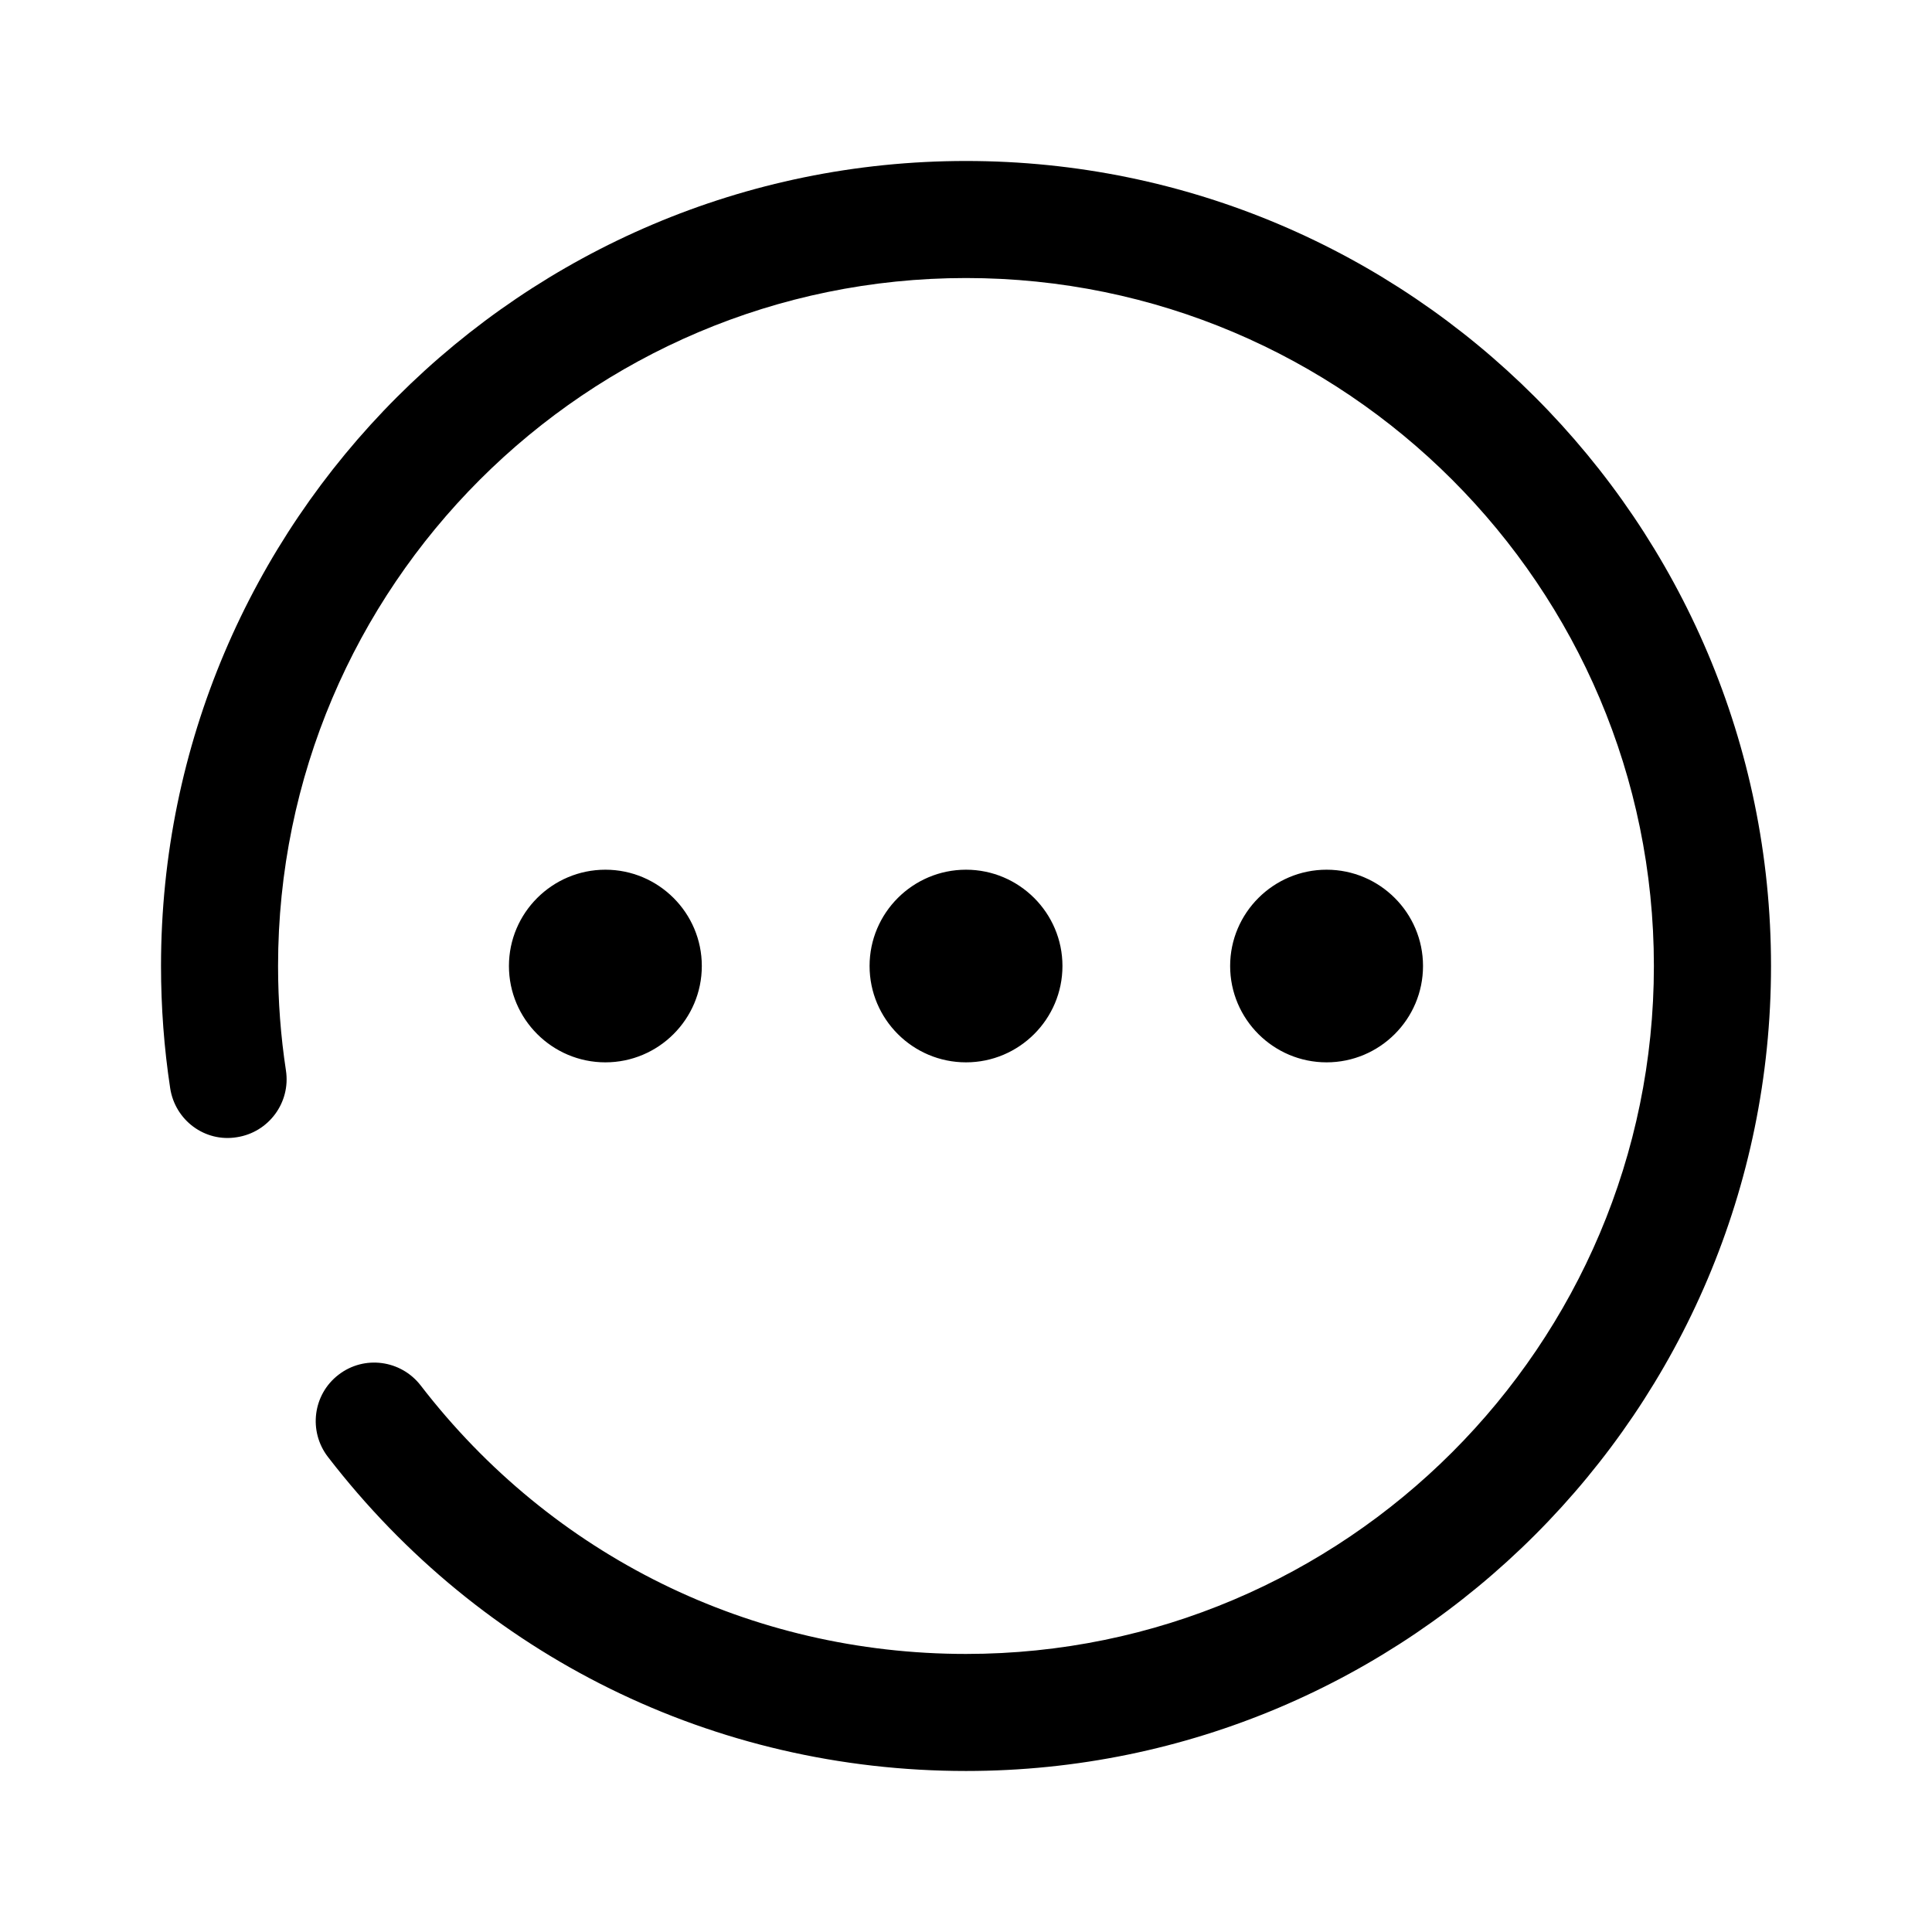
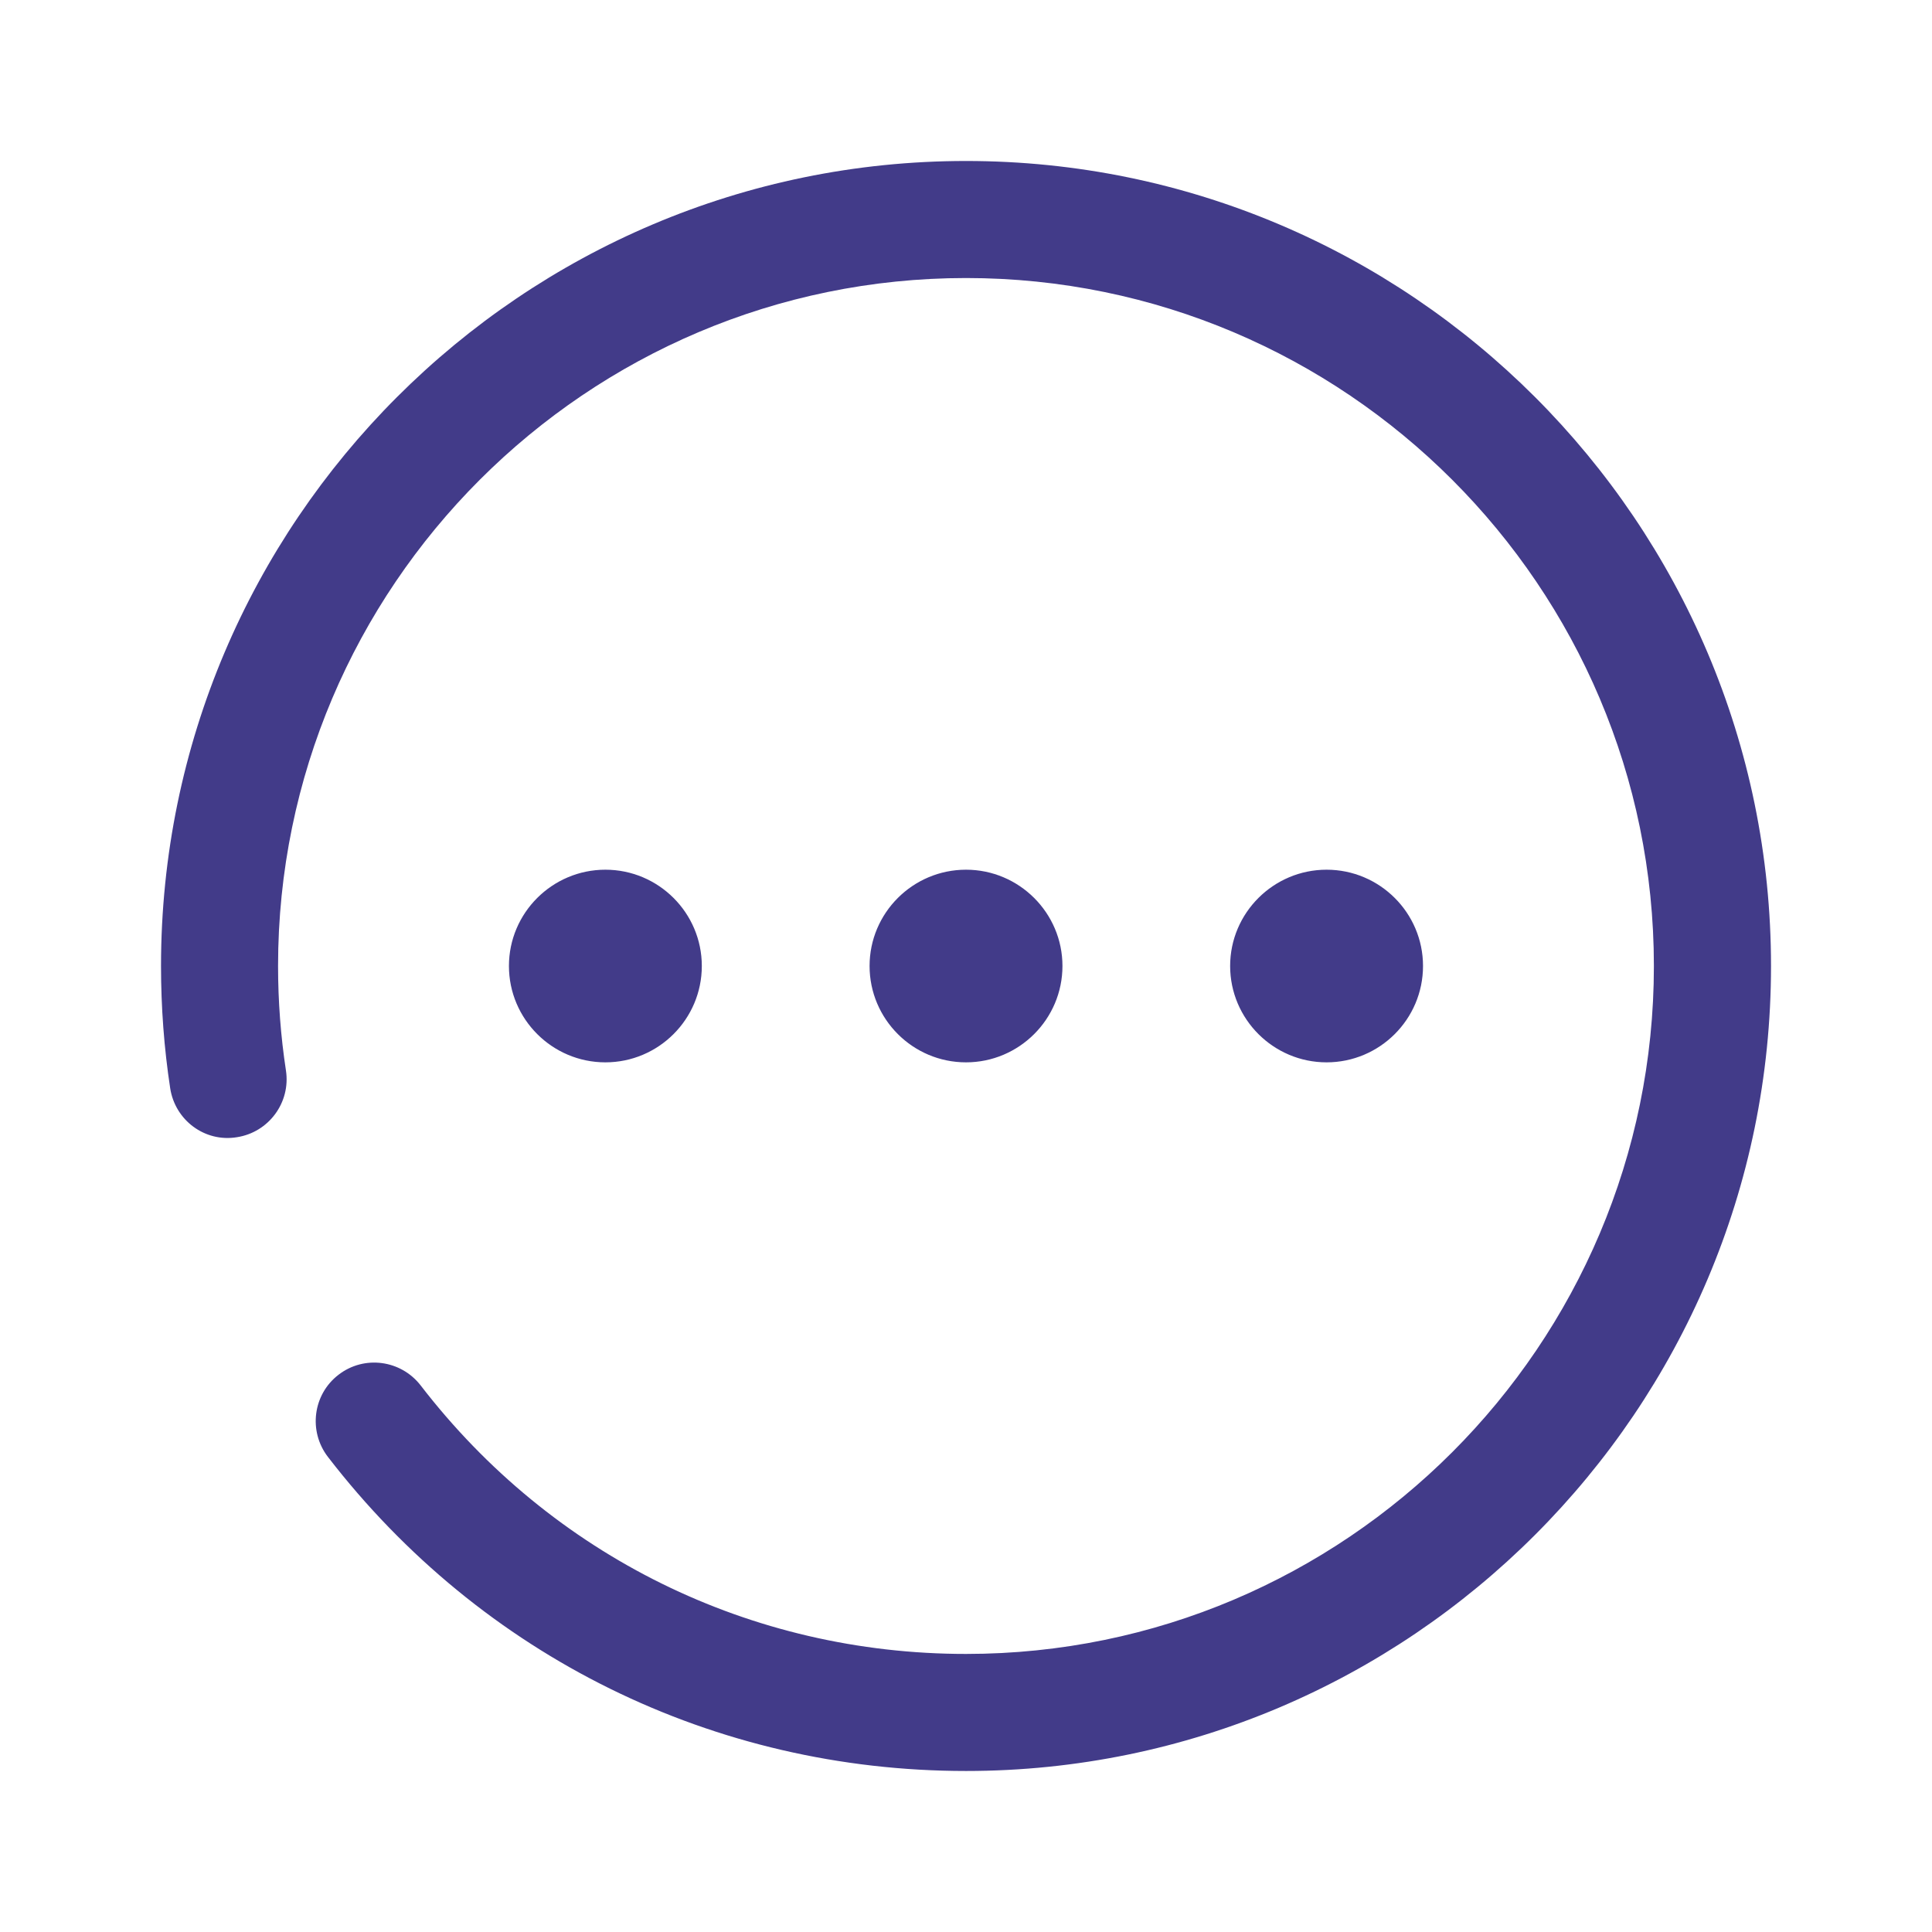
<svg xmlns="http://www.w3.org/2000/svg" width="24px" height="24px" viewBox="0 0 24 24" version="1.1">
  <g id="Iconly/Broken/More-Circle" stroke="none" stroke-width="1" fill="none" fill-rule="evenodd">
-     <g id="More-Circle" transform="translate(2.0002, 1.9998)" fill="#000000" fill-rule="nonzero">
+     <g id="More-Circle" transform="translate(2.0002, 1.9998)" fill="#423b89" fill-rule="nonzero">
      <path d="M10,0 C15.514,0 20,4.485 20,10 C20,15.514 15.514,20 10,20 C6.872,20 3.983,18.577 2.073,16.098 C1.828,15.779 1.887,15.322 2.205,15.078 C2.523,14.832 2.979,14.893 3.225,15.21 C4.857,17.33 7.327,18.546 10,18.546 C14.712,18.546 18.545,14.713 18.545,10 C18.545,5.288 14.712,1.454 10,1.454 C5.288,1.454 1.454,5.288 1.454,10 C1.454,10.438 1.487,10.873 1.552,11.299 C1.612,11.695 1.339,12.066 0.943,12.127 C0.544,12.193 0.175,11.916 0.114,11.519 C0.038,11.021 0,10.51 0,10 C0,4.485 4.486,0 10,0 Z M5.52,8.804 C6.181,8.804 6.718,9.341 6.718,10 C6.718,10.66 6.181,11.197 5.52,11.197 C4.86,11.197 4.322,10.66 4.322,10 C4.322,9.341 4.86,8.804 5.52,8.804 Z M10,8.804 C10.66,8.804 11.198,9.341 11.198,10 C11.198,10.66 10.66,11.197 10,11.197 C9.339,11.197 8.802,10.66 8.802,10 C8.802,9.341 9.339,8.804 10,8.804 Z M14.479,8.804 C15.14,8.804 15.677,9.341 15.677,10 C15.677,10.66 15.14,11.197 14.479,11.197 C13.819,11.197 13.281,10.66 13.281,10 C13.281,9.341 13.819,8.804 14.479,8.804 Z" />
    </g>
  </g>
</svg>
